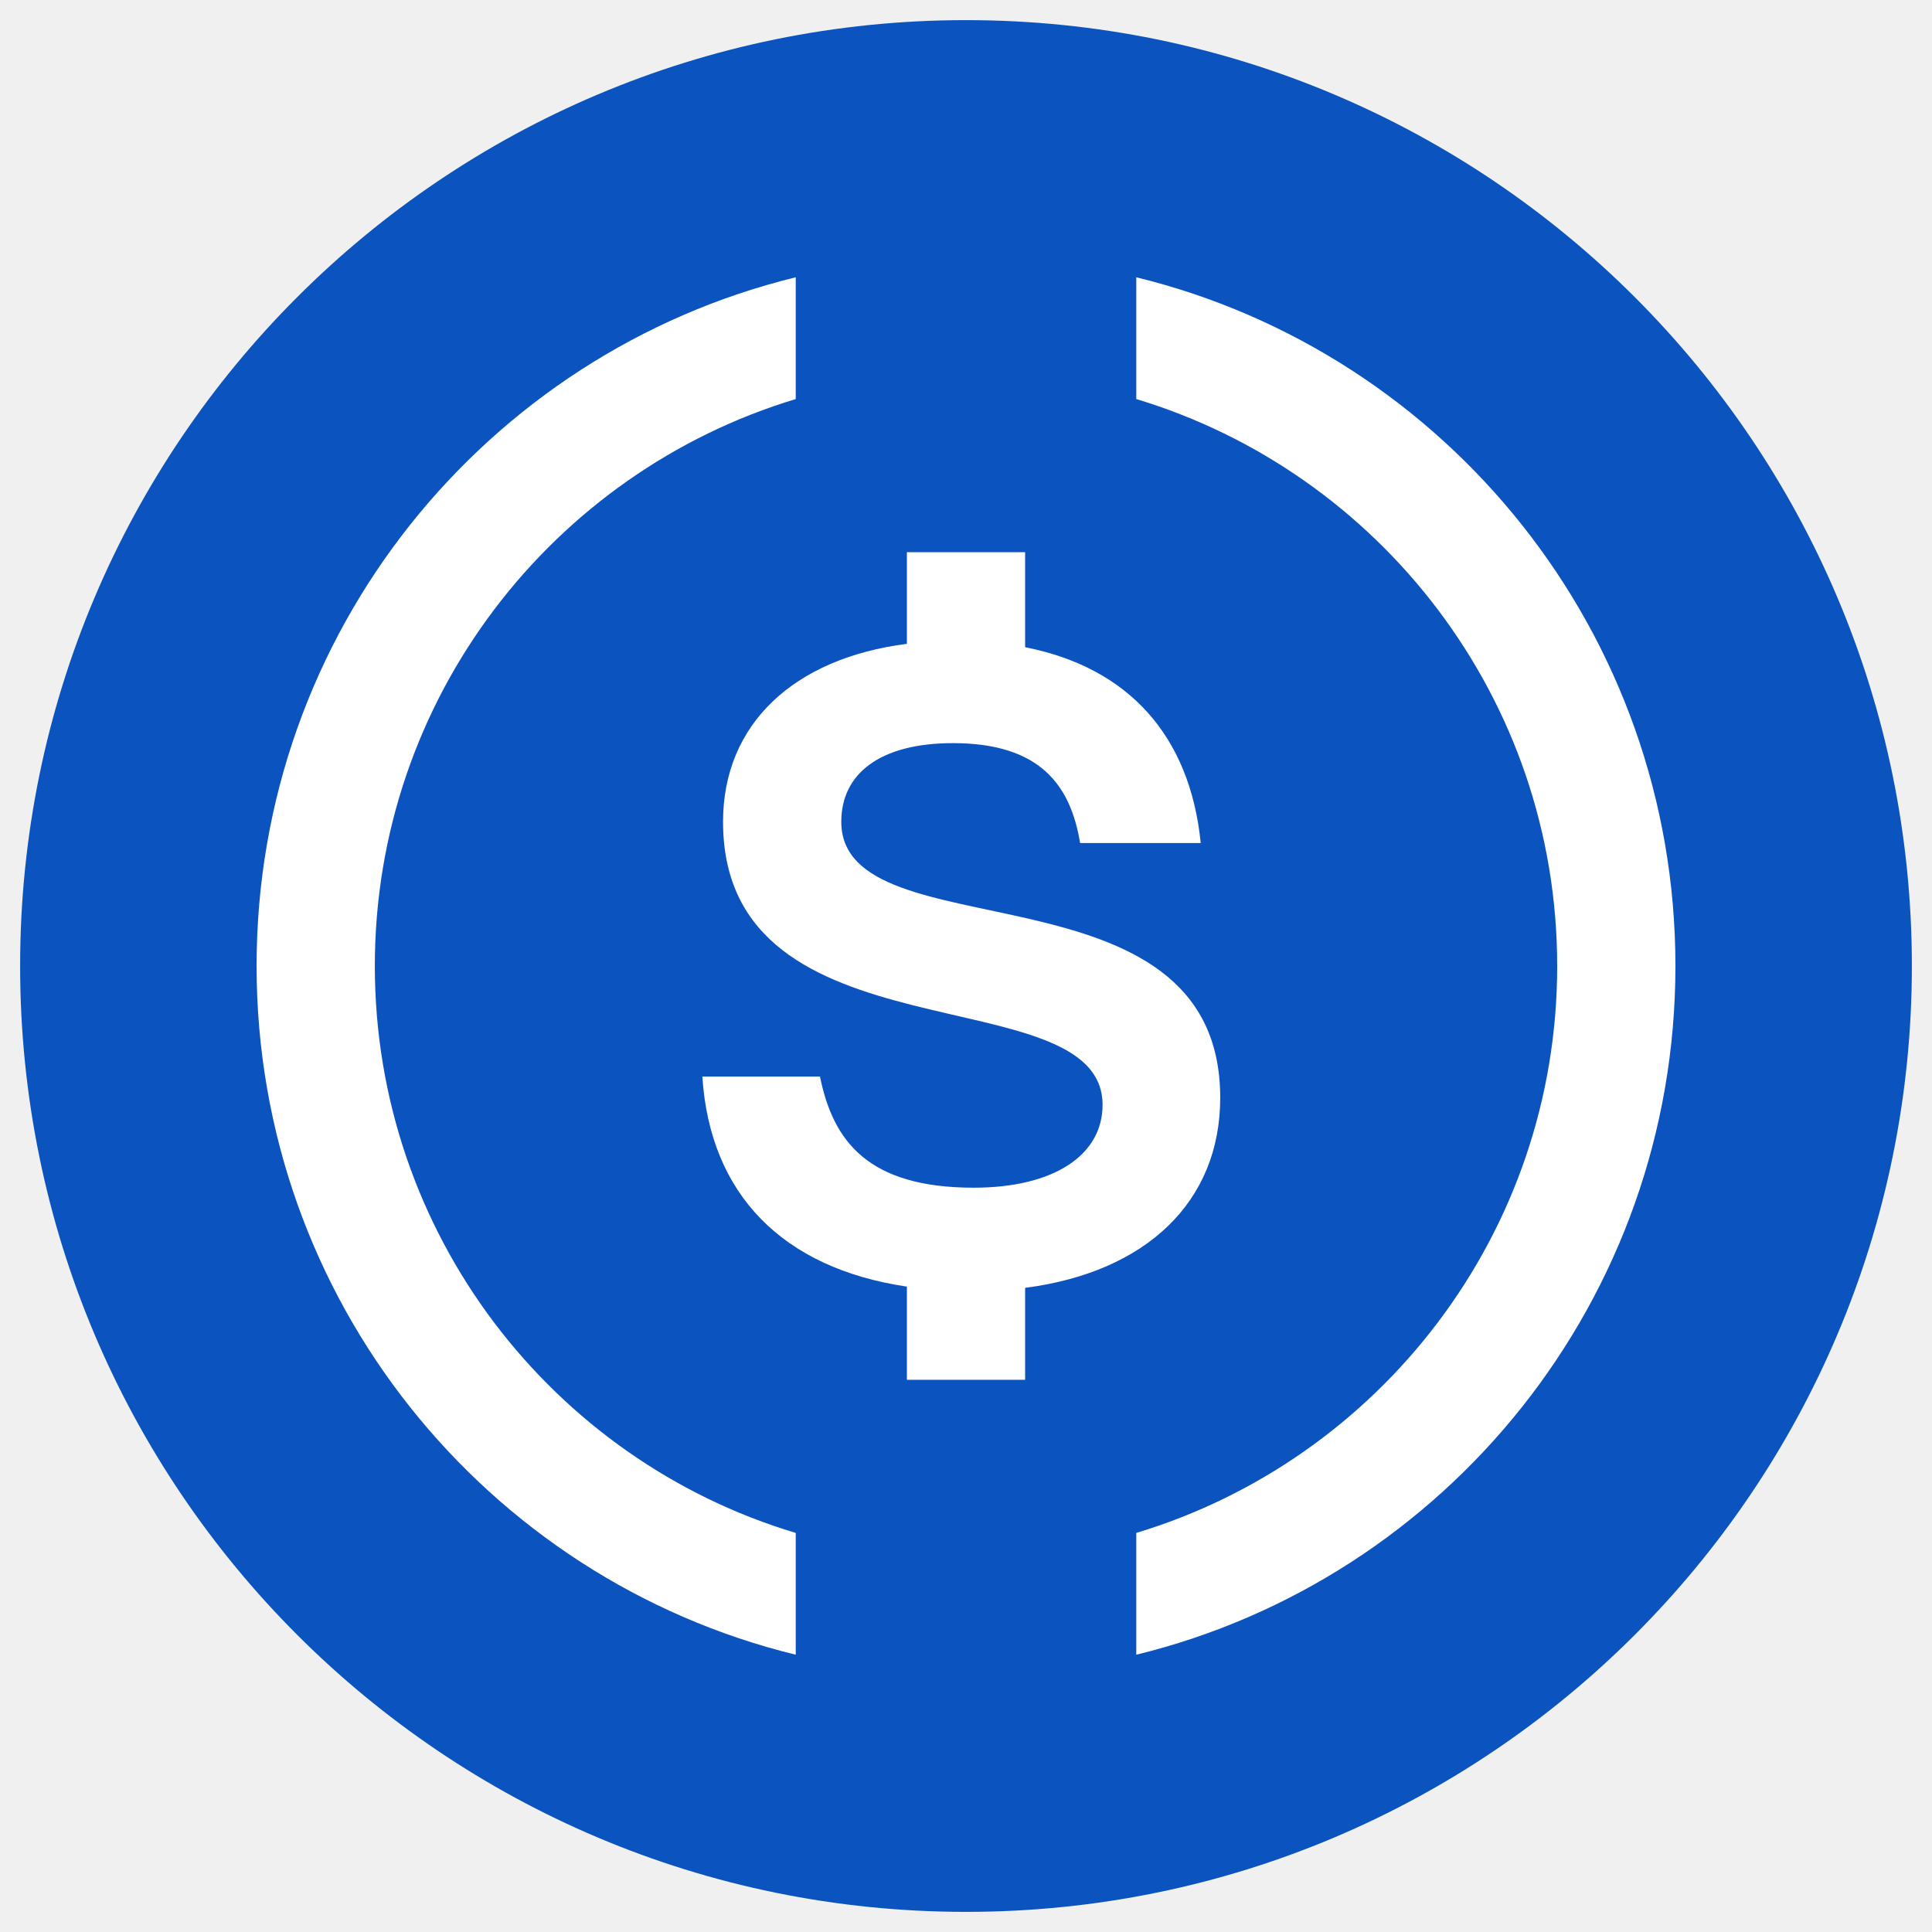
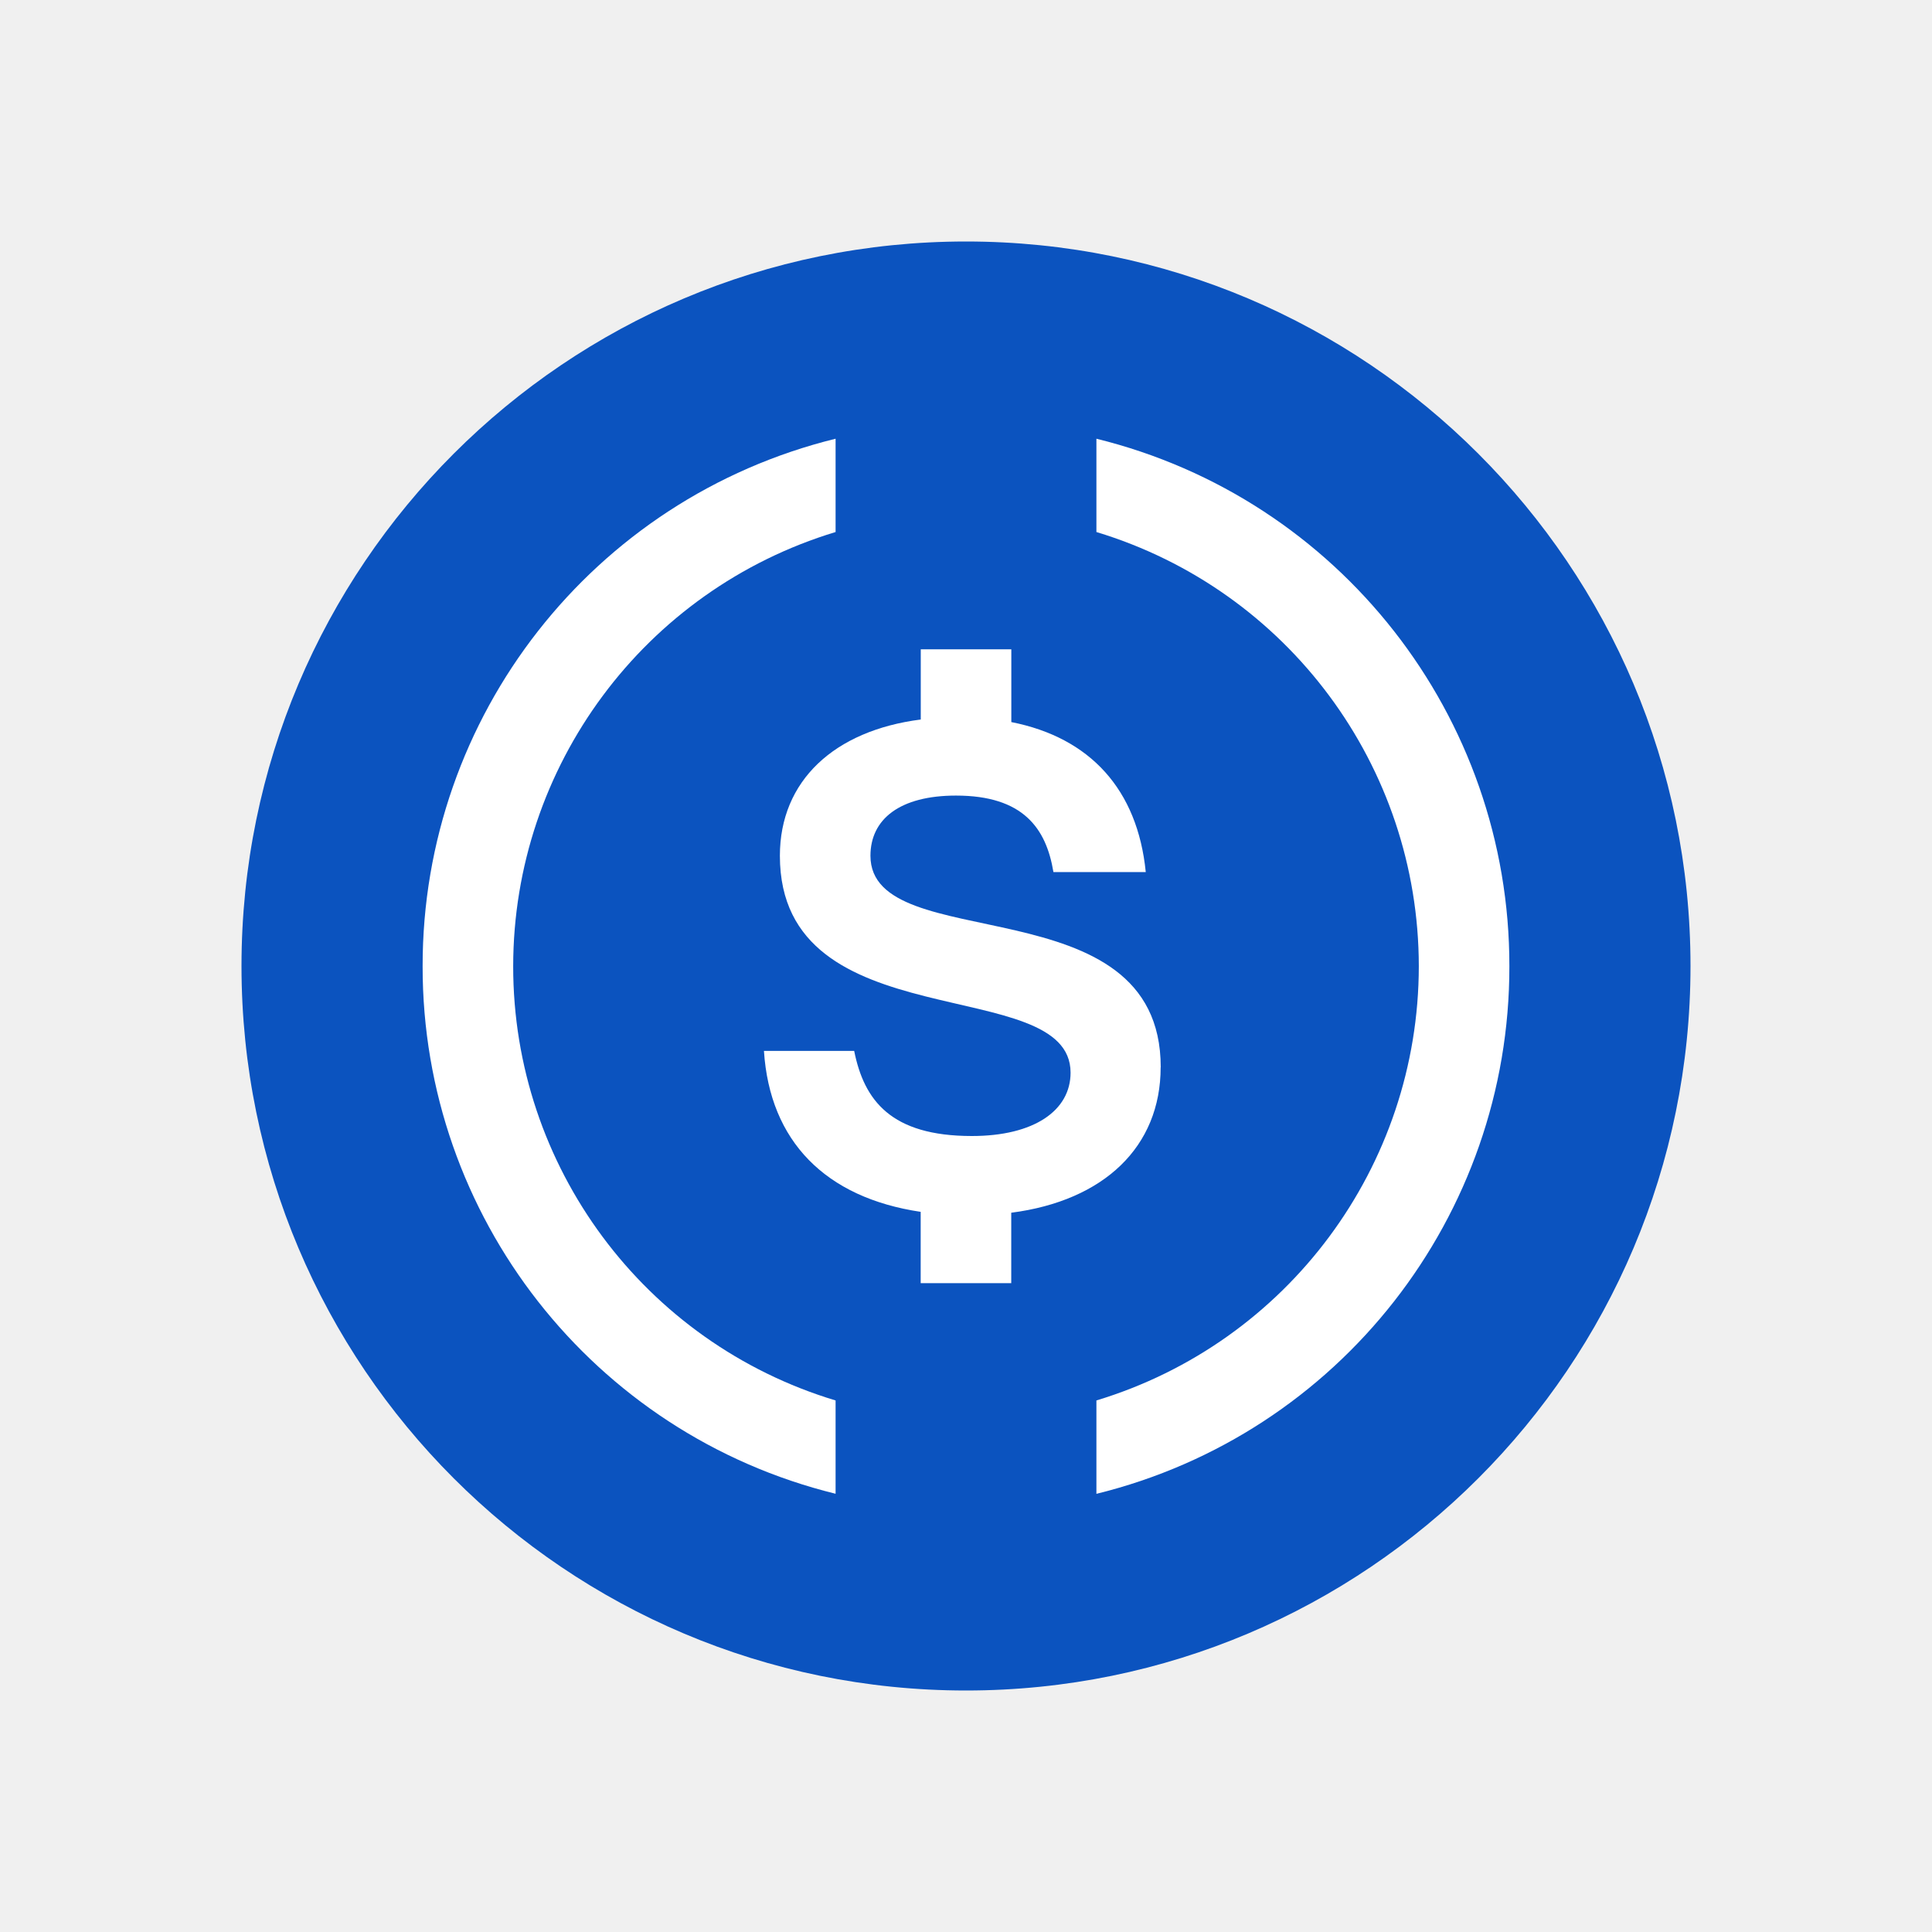
- <svg xmlns="http://www.w3.org/2000/svg" width="96" height="96" viewBox="0 0 96 96" fill="none">
-   <path d="M48 95C73.957 95 95 73.957 95 48C95 22.043 73.957 1 48 1C22.043 1 1 22.043 1 48C1 73.957 22.043 95 48 95Z" fill="#0B53BF" />
-   <path d="M56.461 13.778V19.829C68.534 23.472 77.376 34.693 77.376 48C77.376 61.307 68.534 72.528 56.461 76.17V82.222C71.853 78.462 83.251 64.567 83.251 48C83.251 31.432 71.853 17.538 56.461 13.778Z" fill="white" />
-   <path d="M18.625 48C18.625 34.693 27.467 23.472 39.54 19.829V13.778C24.148 17.538 12.75 31.432 12.75 48C12.75 64.567 24.148 78.462 39.54 82.222V76.17C27.467 72.557 18.625 61.307 18.625 48Z" fill="white" />
-   <path d="M60.632 54.551C60.632 42.536 41.803 47.471 41.803 40.833C41.803 38.453 43.712 36.926 47.354 36.926C51.702 36.926 53.2 39.041 53.67 41.89H59.663C59.128 36.543 56.059 33.166 50.938 32.16V27.438H45.063V31.992C39.453 32.706 35.928 35.973 35.928 40.833C35.928 52.906 54.786 48.382 54.786 54.903C54.786 57.371 52.407 59.016 48.383 59.016C43.124 59.016 41.391 56.695 40.745 53.493H34.899C35.278 59.35 38.89 63.016 45.063 63.931V68.562H50.938V63.992C56.963 63.214 60.632 59.709 60.632 54.551Z" fill="white" />
+ <svg xmlns="http://www.w3.org/2000/svg" width="1em" height="1em" viewBox="0 0 24 24">
+   <g fill="none">
+     <path fill="#0b53bf" d="M12 21a9 9 0 1 0 0-18a9 9 0 0 0 0 18" />
+     <path fill="#fff" d="M13.62 5.45v1.159a5.64 5.64 0 0 1 4.005 5.394a5.64 5.64 0 0 1-4.005 5.394v1.16a6.74 6.74 0 0 0 5.13-6.554a6.74 6.74 0 0 0-5.13-6.553m-7.245 6.553a5.64 5.64 0 0 1 4.005-5.394V5.45a6.74 6.74 0 0 0-5.13 6.553a6.74 6.74 0 0 0 5.13 6.553v-1.159a5.63 5.63 0 0 1-4.005-5.394" />
+     <path fill="#fff" d="M14.419 13.258c0-2.301-3.606-1.356-3.606-2.627c0-.456.366-.748 1.063-.748c.833 0 1.12.405 1.21.95h1.147c-.102-1.024-.69-1.67-1.67-1.863v-.904h-1.125v.872c-1.075.137-1.75.762-1.75 1.693c0 2.312 3.611 1.445 3.611 2.694c0 .472-.455.787-1.226.787c-1.007 0-1.339-.444-1.462-1.057H9.49c.073 1.122.764 1.823 1.947 1.999v.886h1.125v-.875c1.153-.149 1.856-.82 1.856-1.807" />
+   </g>
</svg>
